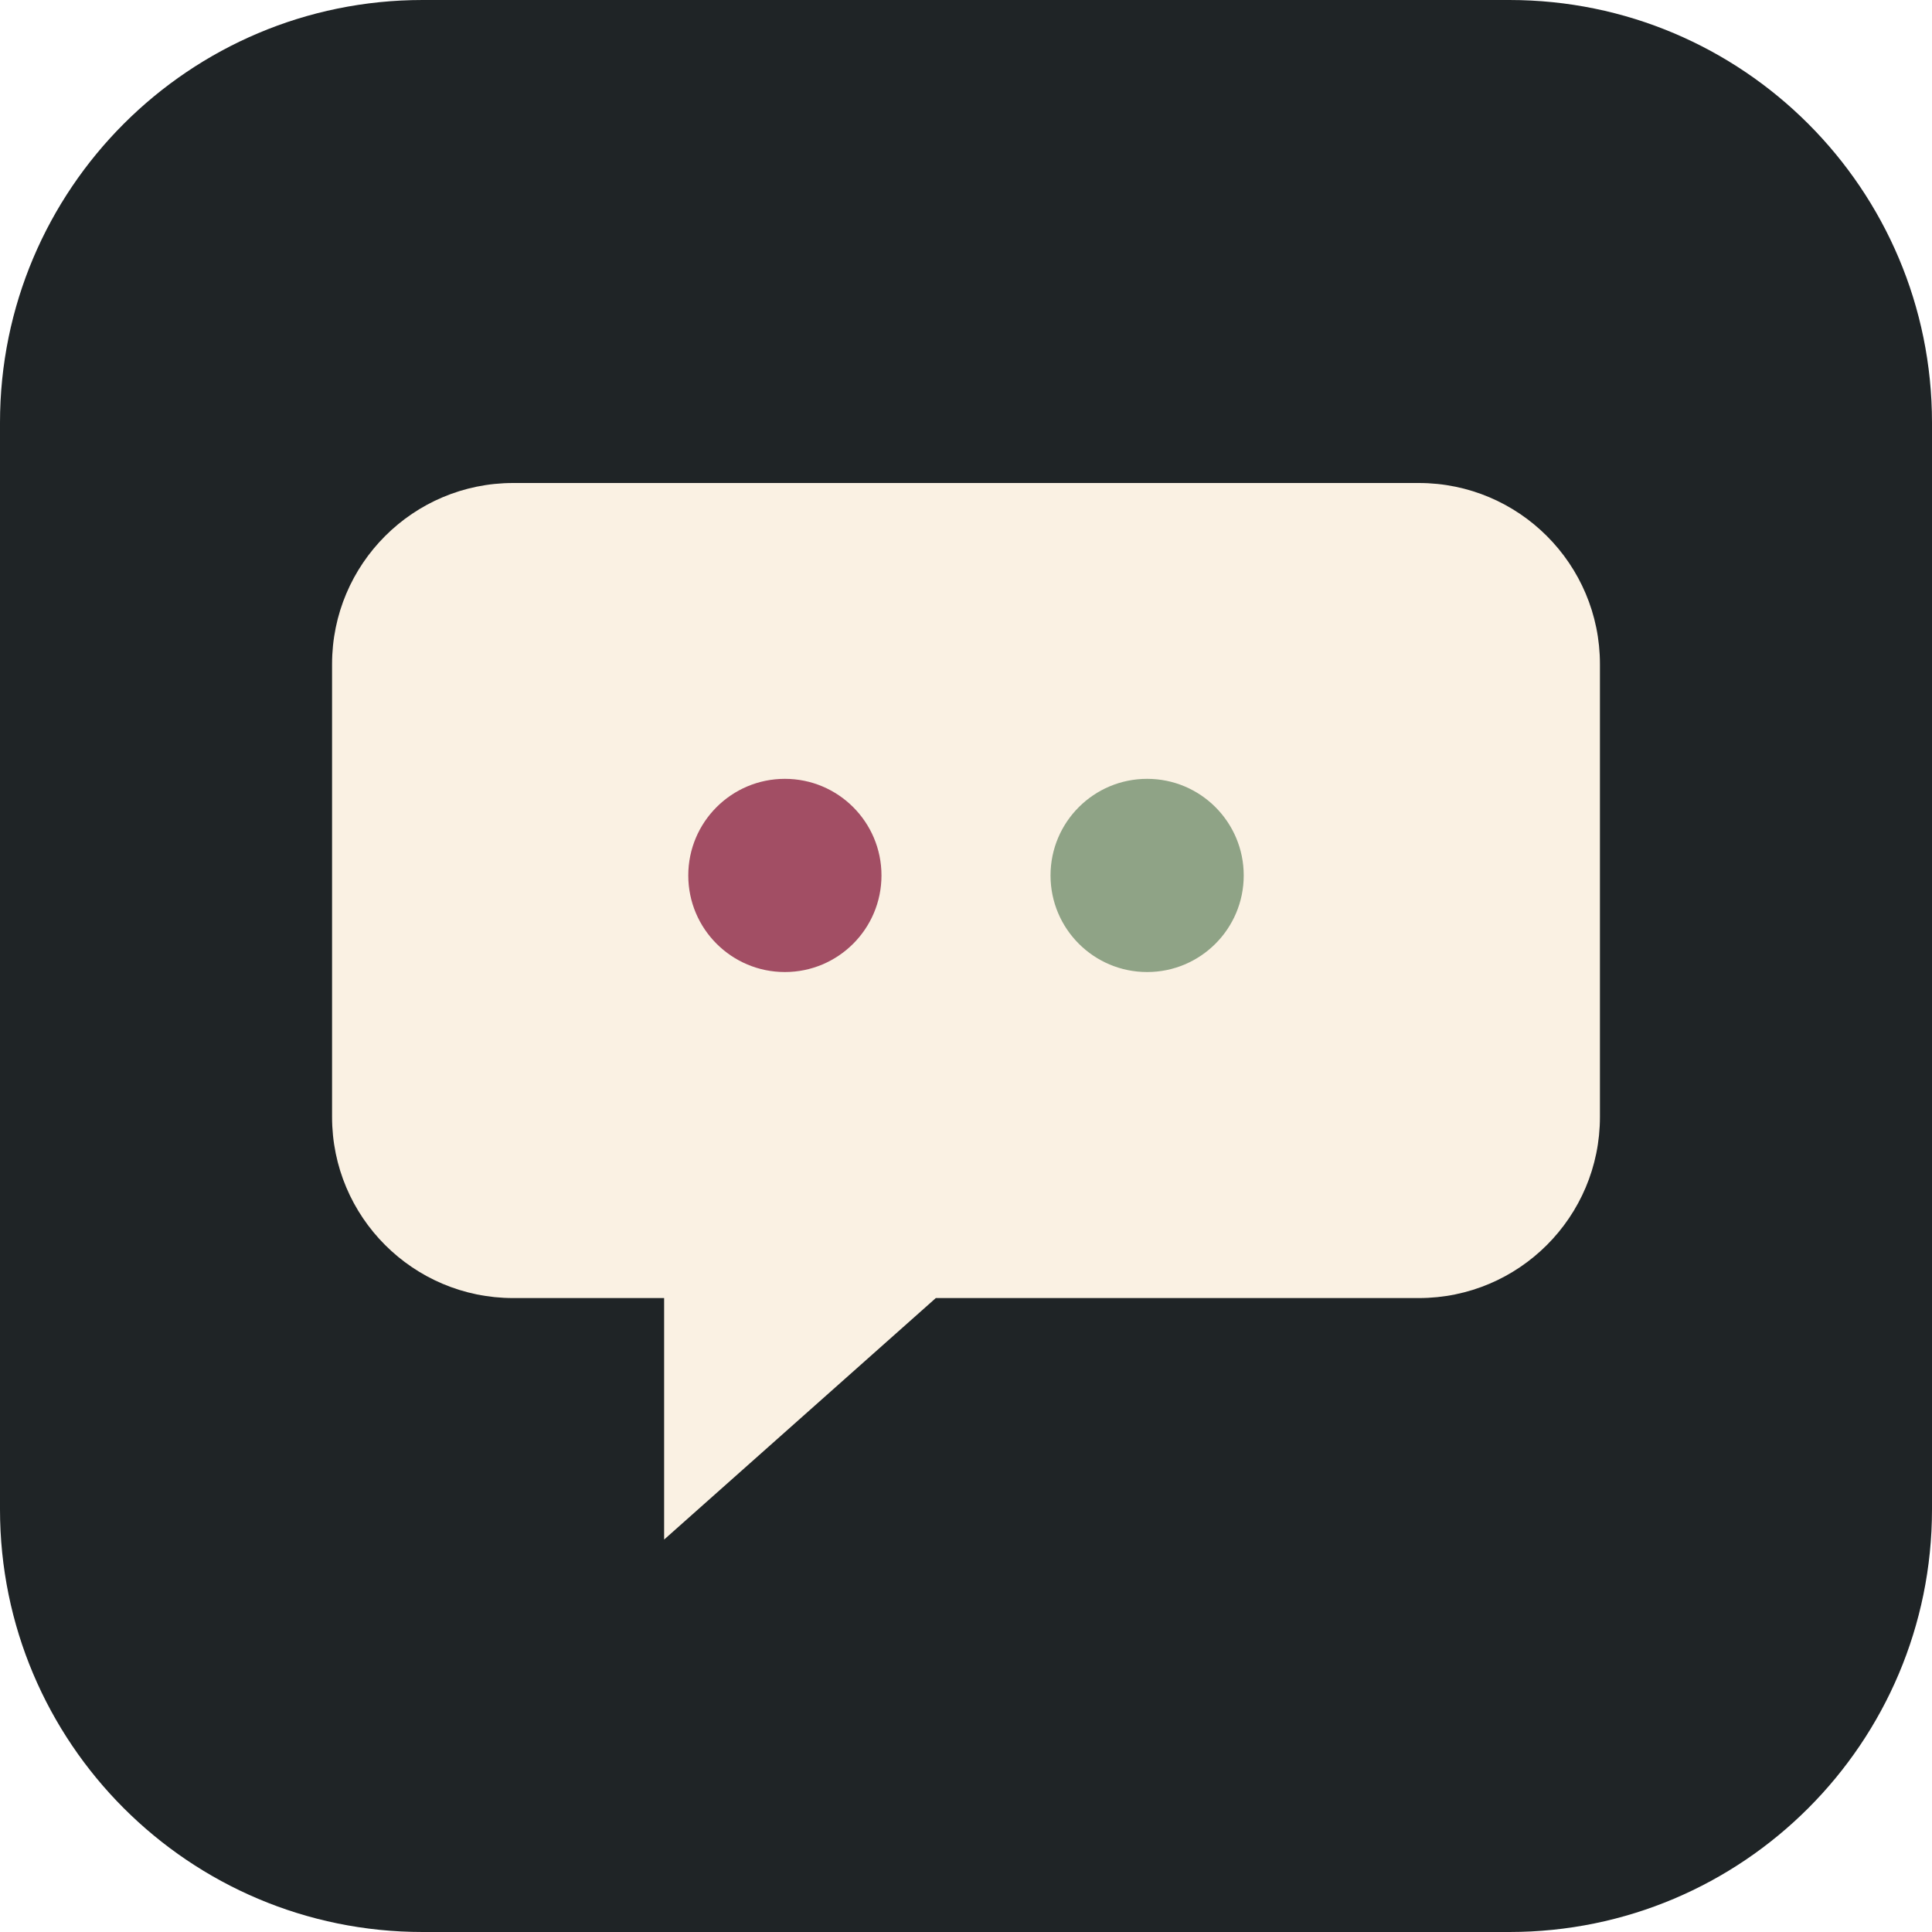
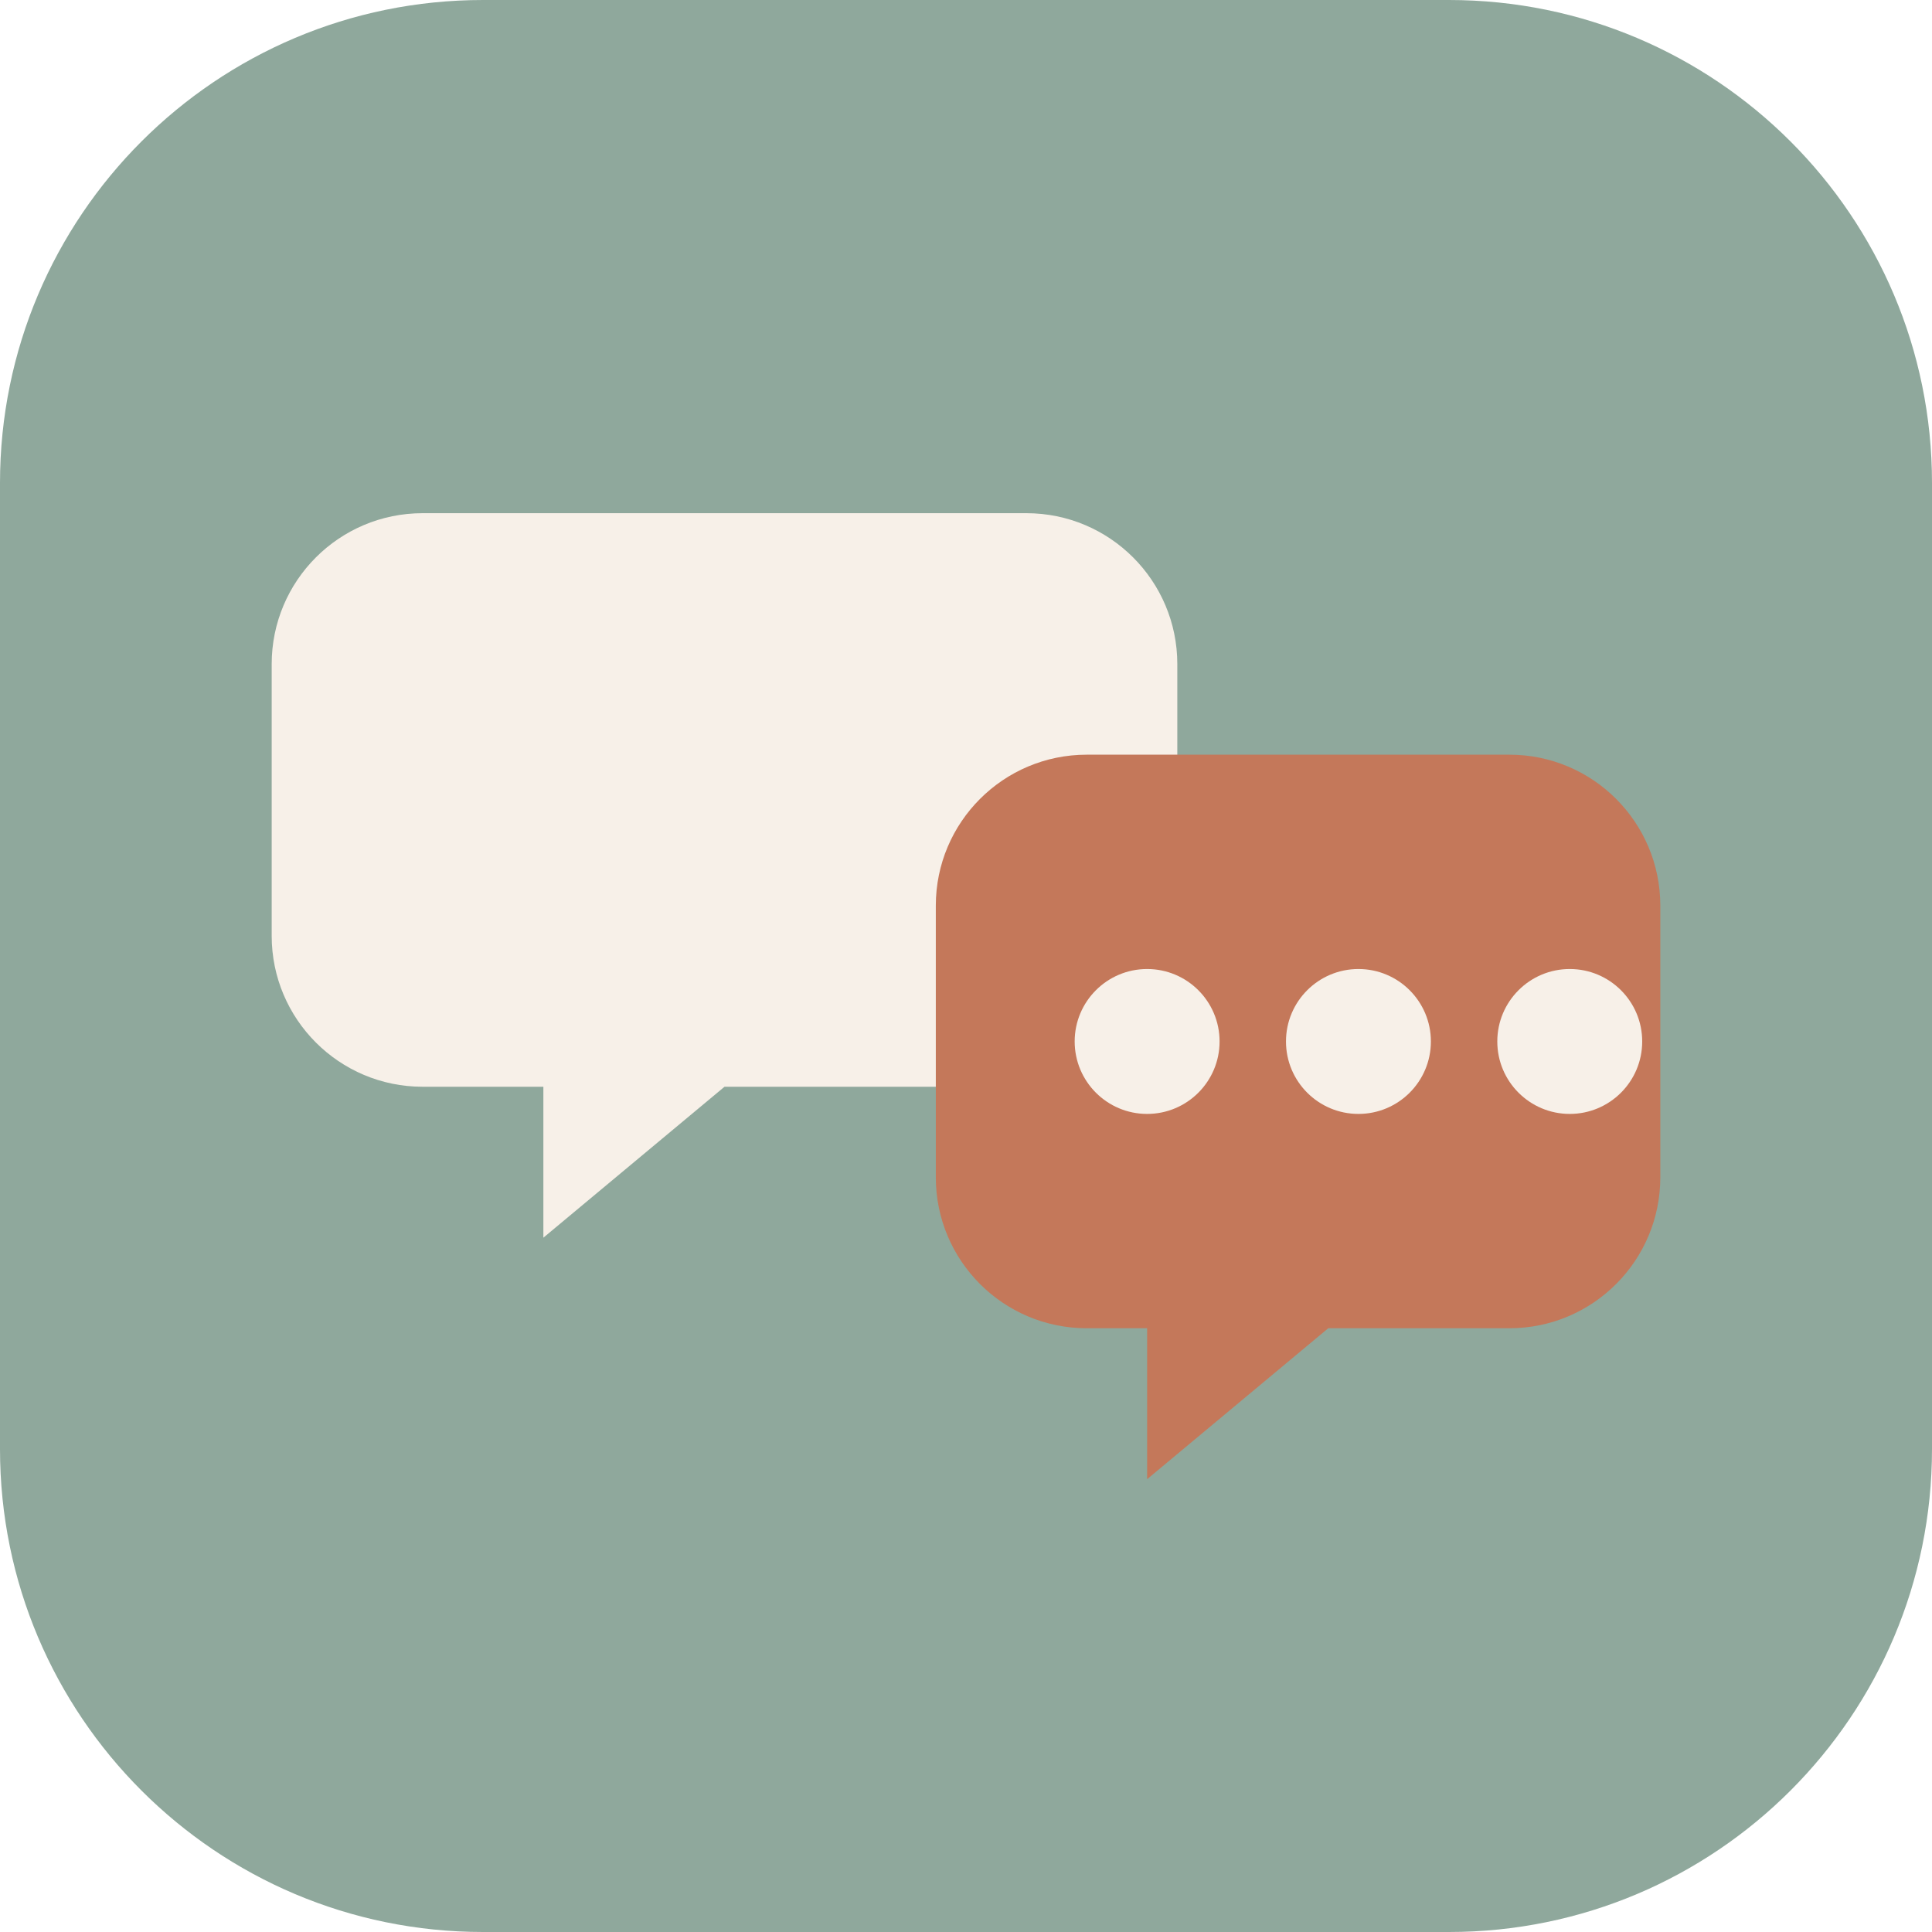
<svg xmlns="http://www.w3.org/2000/svg" viewBox="0 0 64 64" role="img" aria-label="BeChatty">
-   <rect width="64" height="64" rx="14" fill="#1F2426" />
-   <path d="M17 16h30a6 6 0 0 1 6 6v15a6 6 0 0 1-6 6H31l-9 8v-8h-5a6 6 0 0 1-6-6V22a6 6 0 0 1 6-6z" fill="#FAF1E3" />
-   <circle cx="26" cy="29" r="3.2" fill="#A24E64" />
-   <circle cx="38" cy="29" r="3.2" fill="#8FA386" />
+   <rect width="64" height="64" rx="16" fill="#8FA89C" />
+   <path d="M14 17h20a5 5 0 0 1 5 5v9a5 5 0 0 1-5 5H24l-6 5v-5h-4a5 5 0 0 1-5-5v-9a5 5 0 0 1 5-5z" fill="#F7F0E8" />
+   <path d="M30 25h20a5 5 0 0 1 5 5v9a5 5 0 0 1-5 5h-6l-6 5v-5h-2a5 5 0 0 1-5-5v-9a5 5 0 0 1 5-5z" fill="#C4785A" />
+   <circle cx="38" cy="34.5" r="2.4" fill="#F7F0E8" />
+   <circle cx="45" cy="34.5" r="2.4" fill="#F7F0E8" />
+   <circle cx="52" cy="34.5" r="2.4" fill="#F7F0E8" />
</svg>
